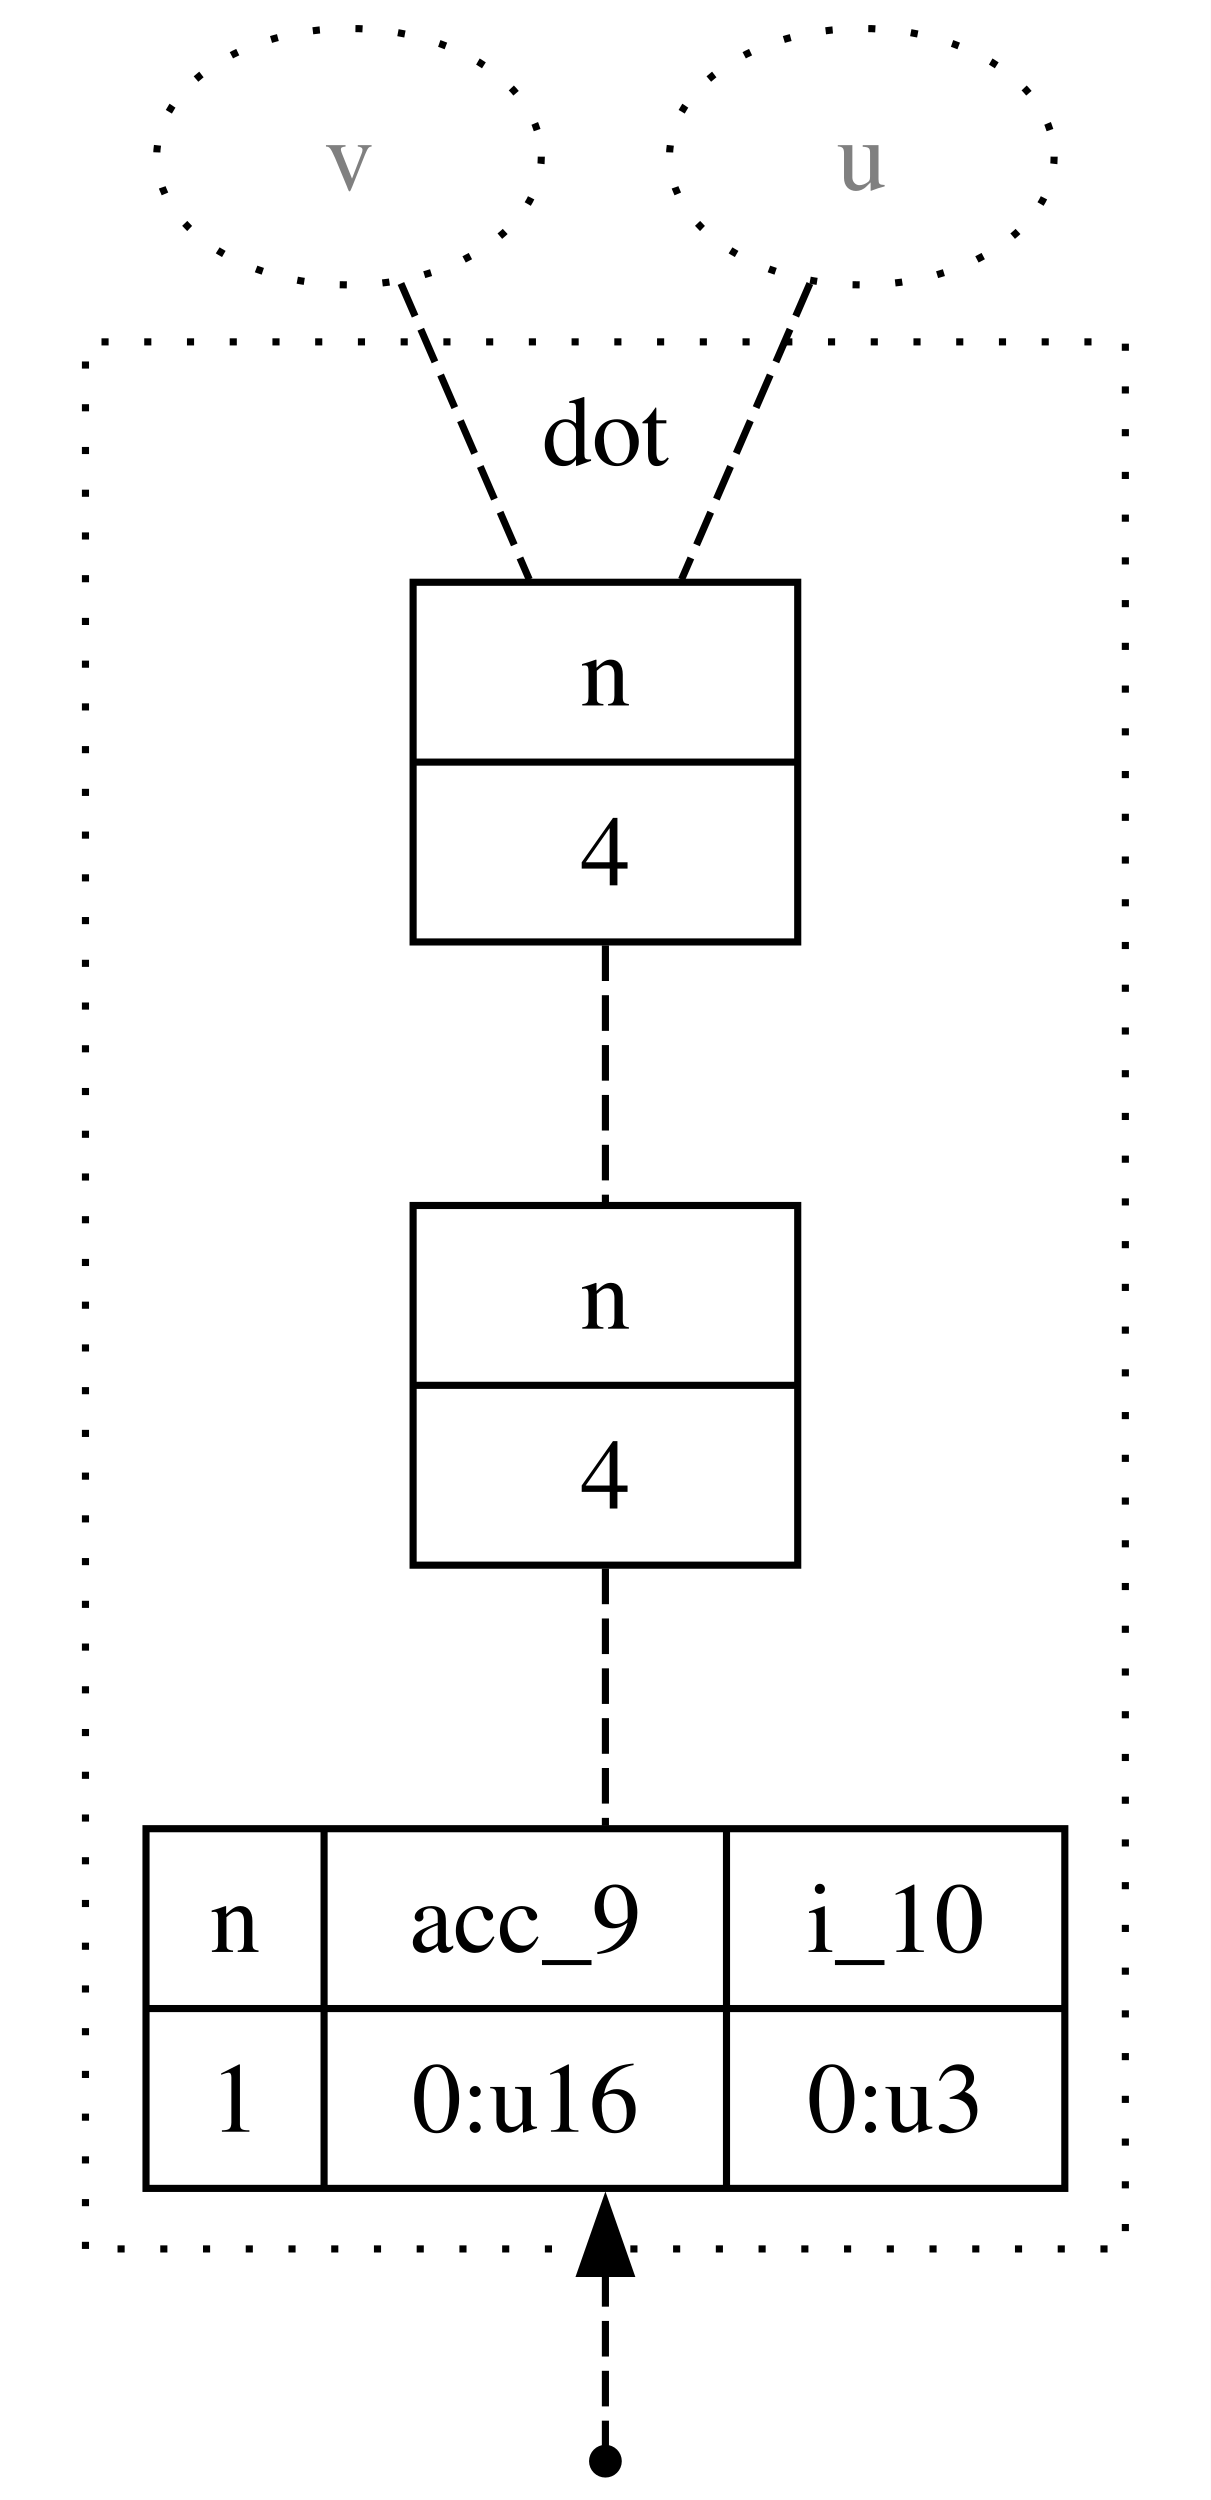
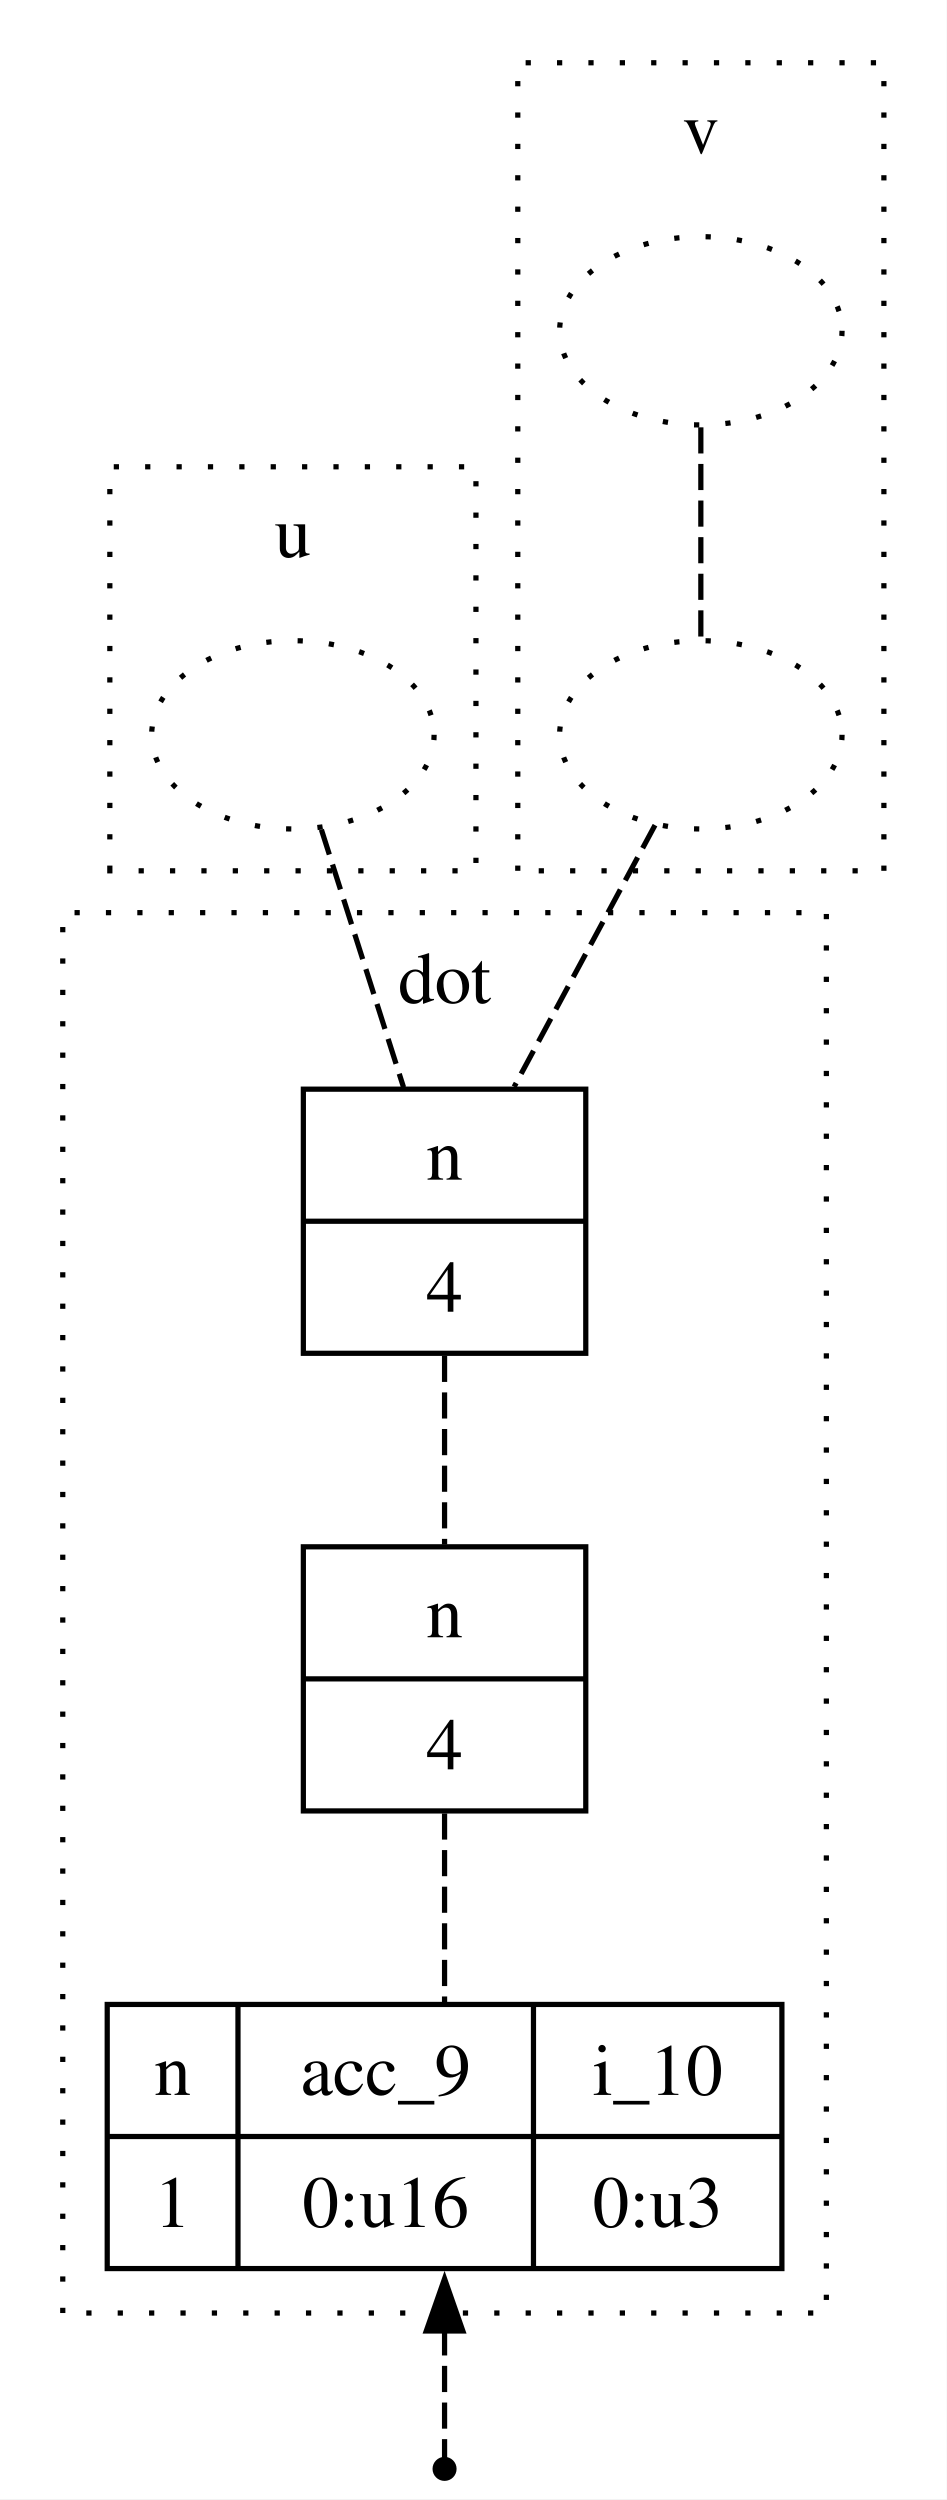
- <svg xmlns="http://www.w3.org/2000/svg" width="170pt" height="351pt" viewBox="0.00 0.00 170.00 351.00">
-   <g id="graph0" class="graph" transform="scale(1 1) rotate(0) translate(4 347.35)">
-     <polygon fill="white" stroke="none" points="-4,4 -4,-347.35 166,-347.35 166,4 -4,4" />
+ <svg xmlns="http://www.w3.org/2000/svg" width="181pt" height="478pt" viewBox="0.00 0.00 181.00 478.00">
+   <g id="graph0" class="graph" transform="scale(1 1) rotate(0) translate(4 473.85)">
+     <polygon fill="white" stroke="none" points="-4,4 -4,-473.85 177,-473.85 177,4 -4,4" />
    <g id="clust1" class="cluster">
+       <polygon fill="none" stroke="black" stroke-dasharray="1,5" points="95,-307.35 95,-461.85 165,-461.85 165,-307.35 95,-307.35" />
+       <text xml:space="preserve" text-anchor="middle" x="130" y="-444.55" font-family="Times,serif" font-size="14.00">v</text>
+     </g>
+     <g id="clust2" class="cluster">
+       <polygon fill="none" stroke="black" stroke-dasharray="1,5" points="17,-307.35 17,-384.6 87,-384.6 87,-307.35 17,-307.35" />
+       <text xml:space="preserve" text-anchor="middle" x="52" y="-367.3" font-family="Times,serif" font-size="14.00">u</text>
+     </g>
+     <g id="clust3" class="cluster">
      <polygon fill="none" stroke="black" stroke-dasharray="1,5" points="8,-31.6 8,-299.35 154,-299.35 154,-31.6 8,-31.6" />
      <text xml:space="preserve" text-anchor="middle" x="81" y="-282.05" font-family="Times,serif" font-size="14.00">dot</text>
    </g>
    <g id="node1" class="node">
+       <ellipse fill="none" stroke="black" stroke-dasharray="1,5" cx="130" cy="-333.35" rx="27" ry="18" />
+     </g>
+     <g id="node6" class="node">
+       <polygon fill="none" stroke="black" points="54,-215.1 54,-265.6 108,-265.6 108,-215.1 54,-215.1" />
+       <text xml:space="preserve" text-anchor="middle" x="81" y="-248.3" font-family="Times,serif" font-size="14.00">n</text>
+       <polyline fill="none" stroke="black" points="54,-240.35 108,-240.35" />
+       <text xml:space="preserve" text-anchor="middle" x="81" y="-223.05" font-family="Times,serif" font-size="14.00">4</text>
+     </g>
+     <g id="edge3" class="edge">
+       <path fill="none" stroke="black" stroke-dasharray="5,2" d="M121.24,-316.08C113.75,-302.18 102.86,-281.95 94.3,-266.05" />
+     </g>
+     <g id="node2" class="node">
+       <ellipse fill="none" stroke="black" stroke-dasharray="1,5" cx="130" cy="-410.6" rx="27" ry="18" />
+     </g>
+     <g id="edge2" class="edge">
+       <path fill="none" stroke="black" stroke-dasharray="5,2" d="M130,-392.15C130,-379.99 130,-363.84 130,-351.71" />
+     </g>
+     <g id="node3" class="node">
+       <ellipse fill="none" stroke="black" stroke-dasharray="1,5" cx="52" cy="-333.35" rx="27" ry="18" />
+     </g>
+     <g id="edge1" class="edge">
+       <path fill="none" stroke="black" stroke-dasharray="5,2" d="M57.45,-315.23C61.88,-301.33 68.19,-281.55 73.16,-265.95" />
+     </g>
+     <g id="node4" class="node">
      <polygon fill="none" stroke="black" points="16.5,-40.1 16.5,-90.6 145.5,-90.6 145.5,-40.1 16.5,-40.1" />
      <text xml:space="preserve" text-anchor="middle" x="29" y="-73.3" font-family="Times,serif" font-size="14.00">n</text>
      <polyline fill="none" stroke="black" points="16.5,-65.35 41.5,-65.35" />
      <text xml:space="preserve" text-anchor="middle" x="29" y="-48.05" font-family="Times,serif" font-size="14.00">1</text>
      <polyline fill="none" stroke="black" points="41.5,-40.1 41.5,-90.6" />
      <text xml:space="preserve" text-anchor="middle" x="69.75" y="-73.3" font-family="Times,serif" font-size="14.00">acc_9</text>
      <polyline fill="none" stroke="black" points="41.5,-65.35 98,-65.35" />
      <text xml:space="preserve" text-anchor="middle" x="69.75" y="-48.05" font-family="Times,serif" font-size="14.00">0:u16</text>
      <polyline fill="none" stroke="black" points="98,-40.1 98,-90.6" />
      <text xml:space="preserve" text-anchor="middle" x="121.75" y="-73.3" font-family="Times,serif" font-size="14.00">i_10</text>
      <polyline fill="none" stroke="black" points="98,-65.35 145.5,-65.35" />
      <text xml:space="preserve" text-anchor="middle" x="121.75" y="-48.05" font-family="Times,serif" font-size="14.00">0:u3</text>
    </g>
-     <g id="node6" class="node">
+     <g id="node7" class="node">
      <ellipse fill="black" stroke="black" cx="81" cy="-1.8" rx="1.8" ry="1.8" />
    </g>
-     <g id="edge5" class="edge">
+     <g id="edge6" class="edge">
      <path fill="none" stroke="black" stroke-dasharray="5,2" d="M81,-28.49C81,-17.39 81,-7.2 81,-3.91" />
      <polygon fill="black" stroke="black" points="77.5,-28.16 81,-38.16 84.5,-28.16 77.5,-28.16" />
    </g>
-     <g id="node2" class="node">
+     <g id="node5" class="node">
      <polygon fill="none" stroke="black" points="54,-127.6 54,-178.1 108,-178.1 108,-127.6 54,-127.6" />
      <text xml:space="preserve" text-anchor="middle" x="81" y="-160.8" font-family="Times,serif" font-size="14.00">n</text>
      <polyline fill="none" stroke="black" points="54,-152.85 108,-152.85" />
      <text xml:space="preserve" text-anchor="middle" x="81" y="-135.55" font-family="Times,serif" font-size="14.00">4</text>
    </g>
-     <g id="edge4" class="edge">
+     <g id="edge5" class="edge">
      <path fill="none" stroke="black" stroke-dasharray="5,2" d="M81,-127.12C81,-115.78 81,-102.36 81,-91.02" />
    </g>
-     <g id="node3" class="node">
-       <polygon fill="none" stroke="black" points="54,-215.1 54,-265.6 108,-265.6 108,-215.1 54,-215.1" />
-       <text xml:space="preserve" text-anchor="middle" x="81" y="-248.3" font-family="Times,serif" font-size="14.00">n</text>
-       <polyline fill="none" stroke="black" points="54,-240.35 108,-240.35" />
-       <text xml:space="preserve" text-anchor="middle" x="81" y="-223.05" font-family="Times,serif" font-size="14.00">4</text>
-     </g>
-     <g id="edge3" class="edge">
+     <g id="edge4" class="edge">
      <path fill="none" stroke="black" stroke-dasharray="5,2" d="M81,-214.62C81,-203.28 81,-189.86 81,-178.52" />
-     </g>
-     <g id="node4" class="node">
-       <ellipse fill="none" stroke="black" stroke-dasharray="1,5" cx="45" cy="-325.35" rx="27" ry="18" />
-       <text xml:space="preserve" text-anchor="middle" x="45" y="-320.68" font-family="Times,serif" font-size="14.00" fill="gray">v</text>
-     </g>
-     <g id="edge2" class="edge">
-       <path fill="none" stroke="black" stroke-dasharray="5,2" d="M52.29,-307.55C57.46,-295.62 64.5,-279.39 70.31,-265.99" />
-     </g>
-     <g id="node5" class="node">
-       <ellipse fill="none" stroke="black" stroke-dasharray="1,5" cx="117" cy="-325.35" rx="27" ry="18" />
-       <text xml:space="preserve" text-anchor="middle" x="117" y="-320.68" font-family="Times,serif" font-size="14.00" fill="gray">u</text>
-     </g>
-     <g id="edge1" class="edge">
-       <path fill="none" stroke="black" stroke-dasharray="5,2" d="M109.71,-307.55C104.54,-295.62 97.5,-279.39 91.69,-265.99" />
    </g>
  </g>
</svg>
